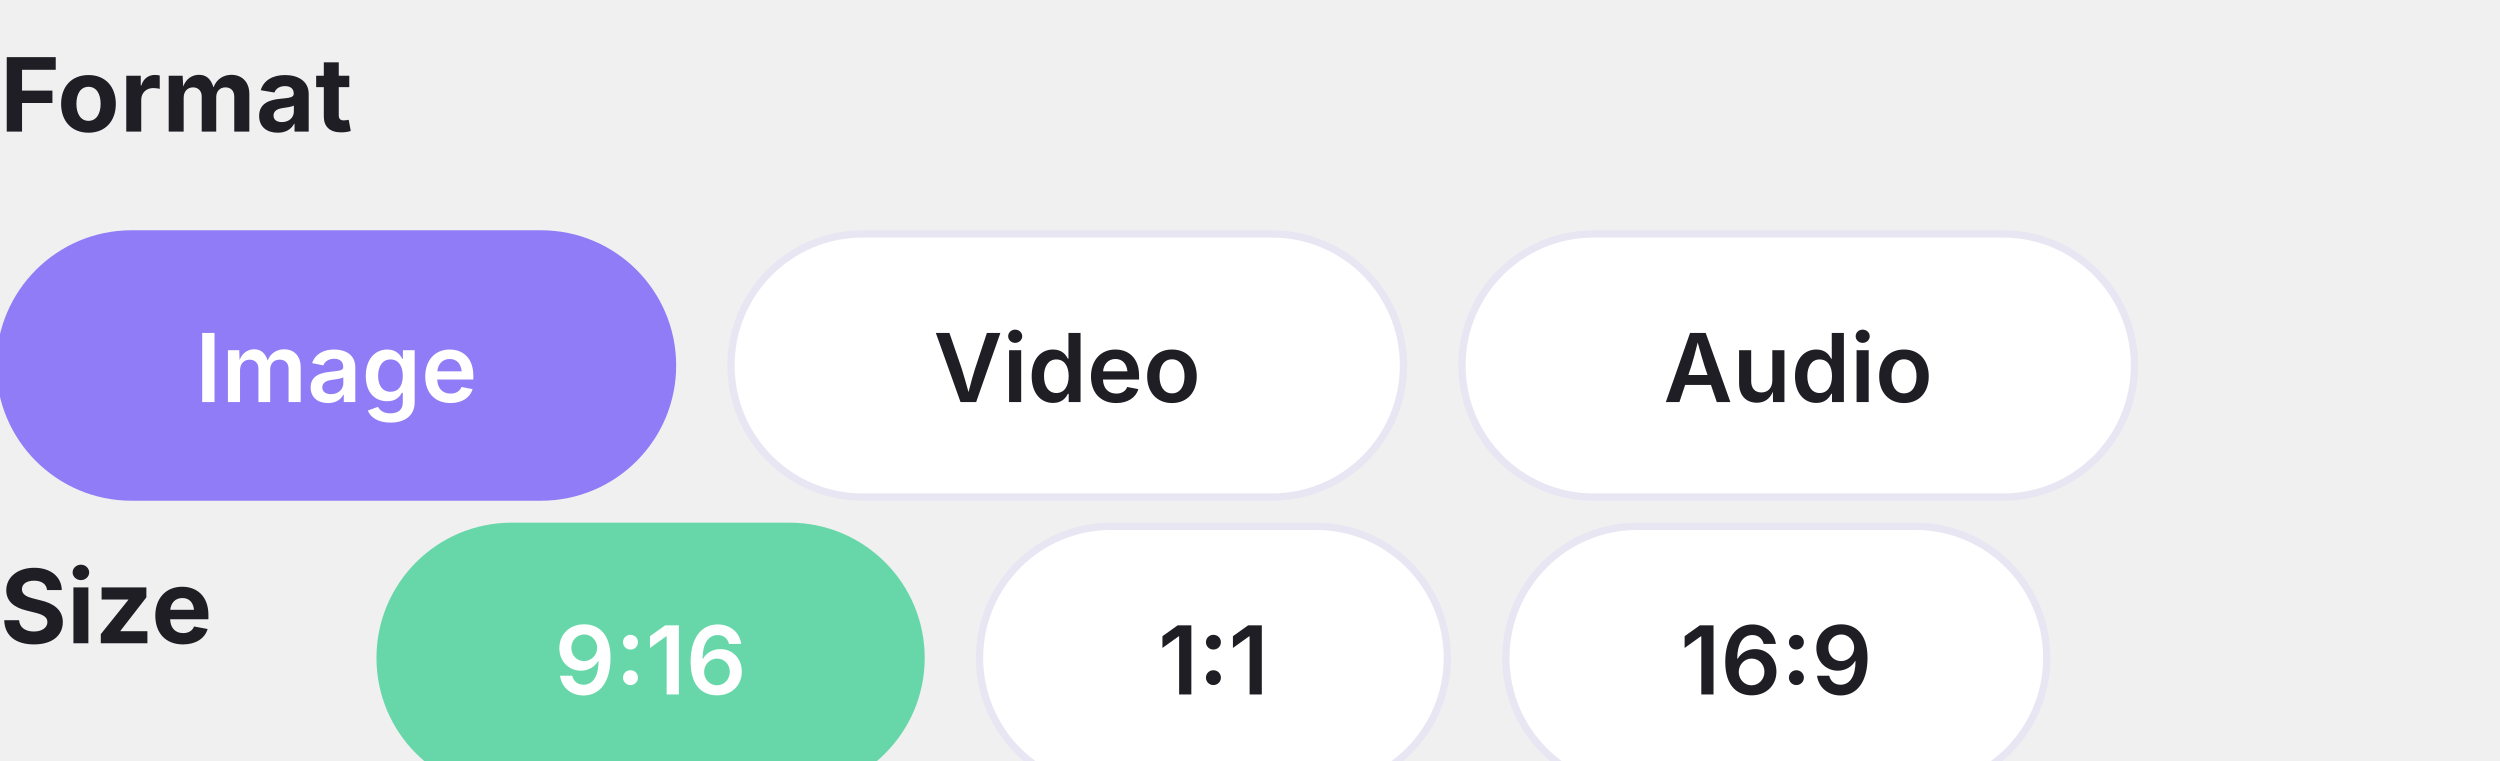
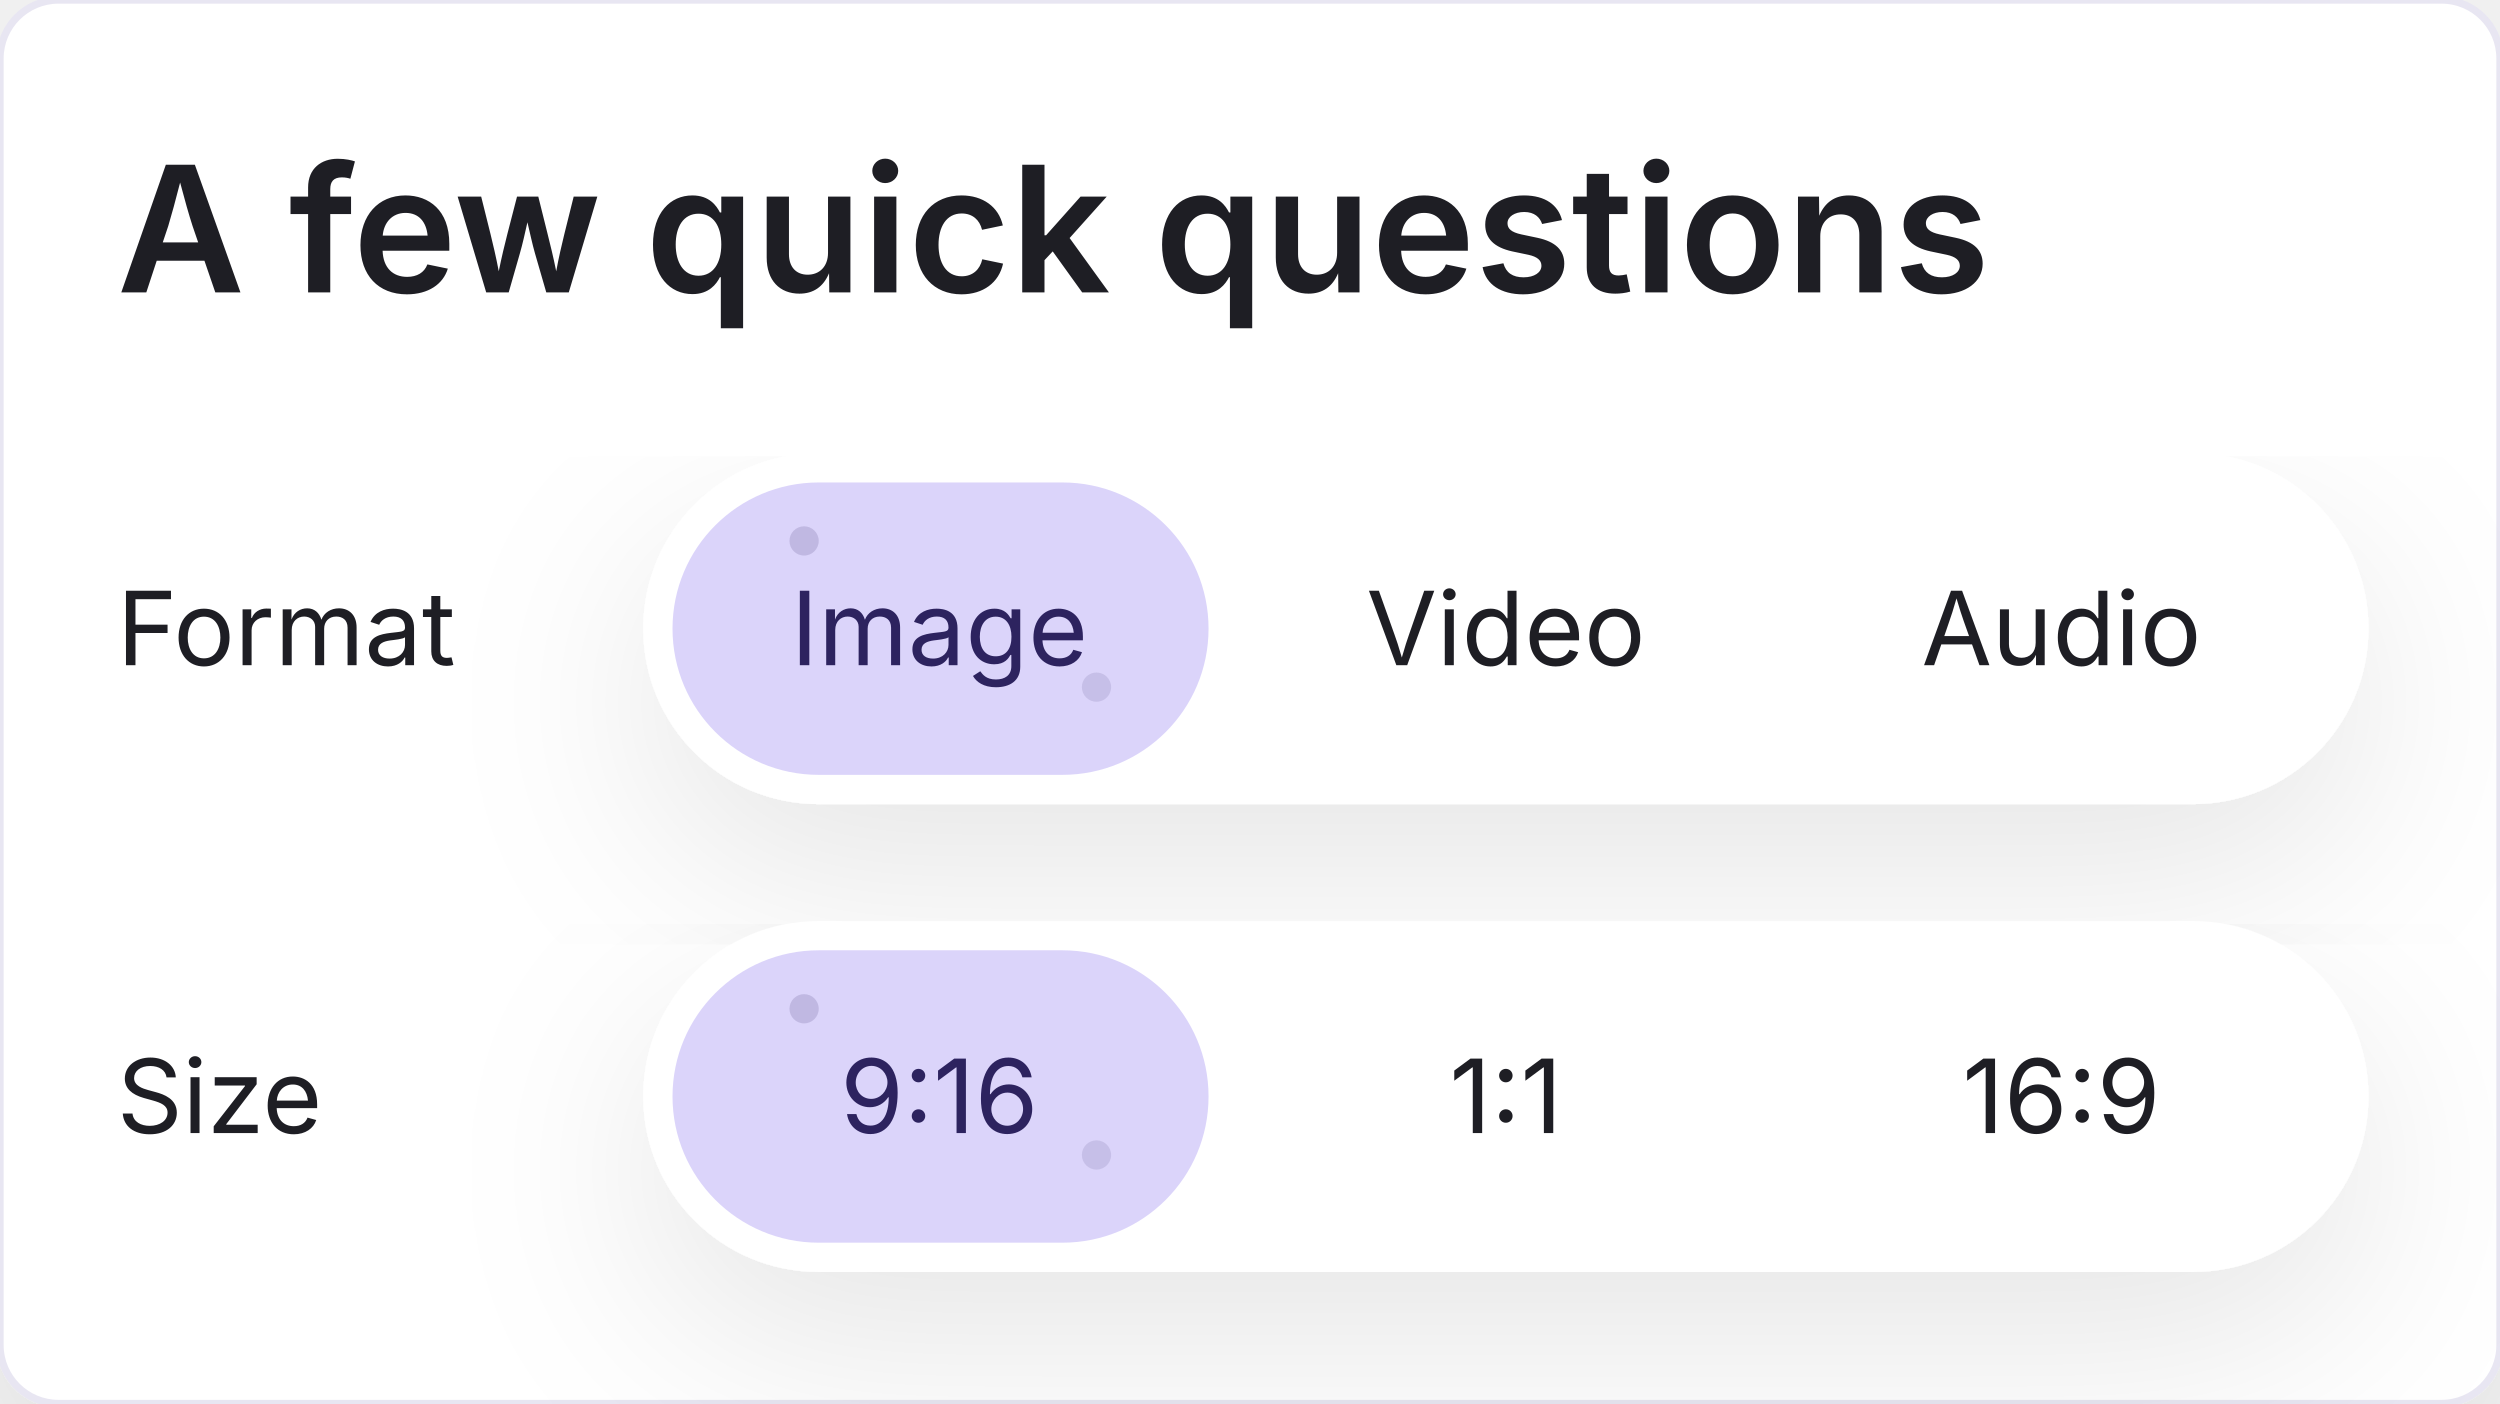
- <svg xmlns="http://www.w3.org/2000/svg" width="342" height="104" viewBox="0 0 342 104" fill="none">
+ <svg xmlns="http://www.w3.org/2000/svg" width="342" height="192" viewBox="0 0 342 192" fill="none">
  <defs>
    <filter id="shadow" x="-20%" y="-20%" width="140%" height="160%" color-interpolation-filters="sRGB">
      <feDropShadow dx="0" dy="10" stdDeviation="14" flood-color="#1E1E24" flood-opacity="0.10" />
    </filter>
    <linearGradient id="logoGrad" x1="0" y1="0" x2="48" y2="48" gradientUnits="userSpaceOnUse">
      <stop stop-color="#DBD4FA" />
      <stop offset="1" stop-color="#8F7CF6" />
    </linearGradient>
    <linearGradient id="greenGrad" x1="0" y1="0" x2="120" y2="96" gradientUnits="userSpaceOnUse">
      <stop stop-color="#C6FCE4" />
      <stop offset="1" stop-color="#67D7AA" />
    </linearGradient>
    <linearGradient id="purpleGrad" x1="0" y1="0" x2="140" y2="96" gradientUnits="userSpaceOnUse">
      <stop stop-color="#F5F1FF" />
      <stop offset="1" stop-color="#DBD4FA" />
    </linearGradient>
  </defs>
-   <text x="0" y="18" fill="#1E1E24" font-family="Inter, Arial, sans-serif" font-size="14" font-weight="700" letter-spacing="0" text-anchor="start">Format</text>
-   <rect x="0" y="32" width="92" height="36" rx="18" fill="#8F7CF6" stroke="#8F7CF6" stroke-width="1" />
-   <text x="46" y="55" fill="#fff" font-family="Inter, Arial, sans-serif" font-size="13" font-weight="600" letter-spacing="0" text-anchor="middle">Image</text>
-   <rect x="100" y="32" width="92" height="36" rx="18" fill="#FFFFFF" stroke="#E8E6F2" stroke-width="1" />
-   <text x="146" y="55" fill="#1E1E24" font-family="Inter, Arial, sans-serif" font-size="13" font-weight="600" letter-spacing="0" text-anchor="middle">Video</text>
-   <rect x="200" y="32" width="92" height="36" rx="18" fill="#FFFFFF" stroke="#E8E6F2" stroke-width="1" />
-   <text x="246" y="55" fill="#1E1E24" font-family="Inter, Arial, sans-serif" font-size="13" font-weight="600" letter-spacing="0" text-anchor="middle">Audio</text>
-   <text x="0" y="88" fill="#1E1E24" font-family="Inter, Arial, sans-serif" font-size="14" font-weight="700" letter-spacing="0" text-anchor="start">Size</text>
-   <rect x="52" y="72" width="74" height="36" rx="18" fill="#67D7AA" stroke="#67D7AA" stroke-width="1" />
-   <text x="89" y="95" fill="#fff" font-family="Inter, Arial, sans-serif" font-size="13" font-weight="600" letter-spacing="0" text-anchor="middle">9:16</text>
-   <rect x="134" y="72" width="64" height="36" rx="18" fill="#FFFFFF" stroke="#E8E6F2" stroke-width="1" />
-   <text x="166" y="95" fill="#1E1E24" font-family="Inter, Arial, sans-serif" font-size="13" font-weight="600" letter-spacing="0" text-anchor="middle">1:1</text>
-   <rect x="206" y="72" width="74" height="36" rx="18" fill="#FFFFFF" stroke="#E8E6F2" stroke-width="1" />
-   <text x="243" y="95" fill="#1E1E24" font-family="Inter, Arial, sans-serif" font-size="13" font-weight="600" letter-spacing="0" text-anchor="middle">16:9</text>
+   <rect x="0" y="0" width="342" height="192" rx="8" fill="#FFFFFF" stroke="#E8E6F2" stroke-width="1" filter="url(#shadow)" />
+   <text x="16" y="40" fill="#1E1E24" font-family="Inter, Arial, sans-serif" font-size="24" font-weight="600" letter-spacing="0" text-anchor="start">A few quick questions</text>
+   <text x="16" y="91" fill="#1E1E24" font-family="Inter, Arial, sans-serif" font-size="14" font-weight="400" letter-spacing="0" text-anchor="start">Format</text>
+   <rect x="88" y="62" width="236" height="48" rx="24" fill="#FFFFFF" stroke="none" stroke-width="1" filter="url(#shadow)" />
+   <rect x="92" y="66" width="73.33" height="40" rx="20" fill="#DBD4FA" stroke="none" stroke-width="1" />
+   <circle cx="110" cy="74" r="2" fill="#2D235F" fill-opacity="0.16" />
+   <circle cx="150" cy="94" r="2" fill="#2D235F" fill-opacity="0.12" />
+   <text x="128.5" y="91" fill="#2D235F" font-family="Inter, Arial, sans-serif" font-size="14" font-weight="400" letter-spacing="0" text-anchor="middle">Image</text>
+   <text x="206" y="91" fill="#1E1E24" font-family="Inter, Arial, sans-serif" font-size="14" font-weight="400" letter-spacing="0" text-anchor="middle">Video</text>
+   <text x="282" y="91" fill="#1E1E24" font-family="Inter, Arial, sans-serif" font-size="14" font-weight="400" letter-spacing="0" text-anchor="middle">Audio</text>
+   <text x="16" y="155" fill="#1E1E24" font-family="Inter, Arial, sans-serif" font-size="14" font-weight="400" letter-spacing="0" text-anchor="start">Size</text>
+   <rect x="88" y="126" width="236" height="48" rx="24" fill="#FFFFFF" stroke="none" stroke-width="1" filter="url(#shadow)" />
+   <rect x="92" y="130" width="73.33" height="40" rx="20" fill="#DBD4FA" stroke="none" stroke-width="1" />
+   <circle cx="110" cy="138" r="2" fill="#2D235F" fill-opacity="0.16" />
+   <circle cx="150" cy="158" r="2" fill="#2D235F" fill-opacity="0.12" />
+   <text x="128.5" y="155" fill="#2D235F" font-family="Inter, Arial, sans-serif" font-size="14" font-weight="400" letter-spacing="0" text-anchor="middle">9:16</text>
+   <text x="206" y="155" fill="#1E1E24" font-family="Inter, Arial, sans-serif" font-size="14" font-weight="400" letter-spacing="0" text-anchor="middle">1:1</text>
+   <text x="282" y="155" fill="#1E1E24" font-family="Inter, Arial, sans-serif" font-size="14" font-weight="400" letter-spacing="0" text-anchor="middle">16:9</text>
</svg>
